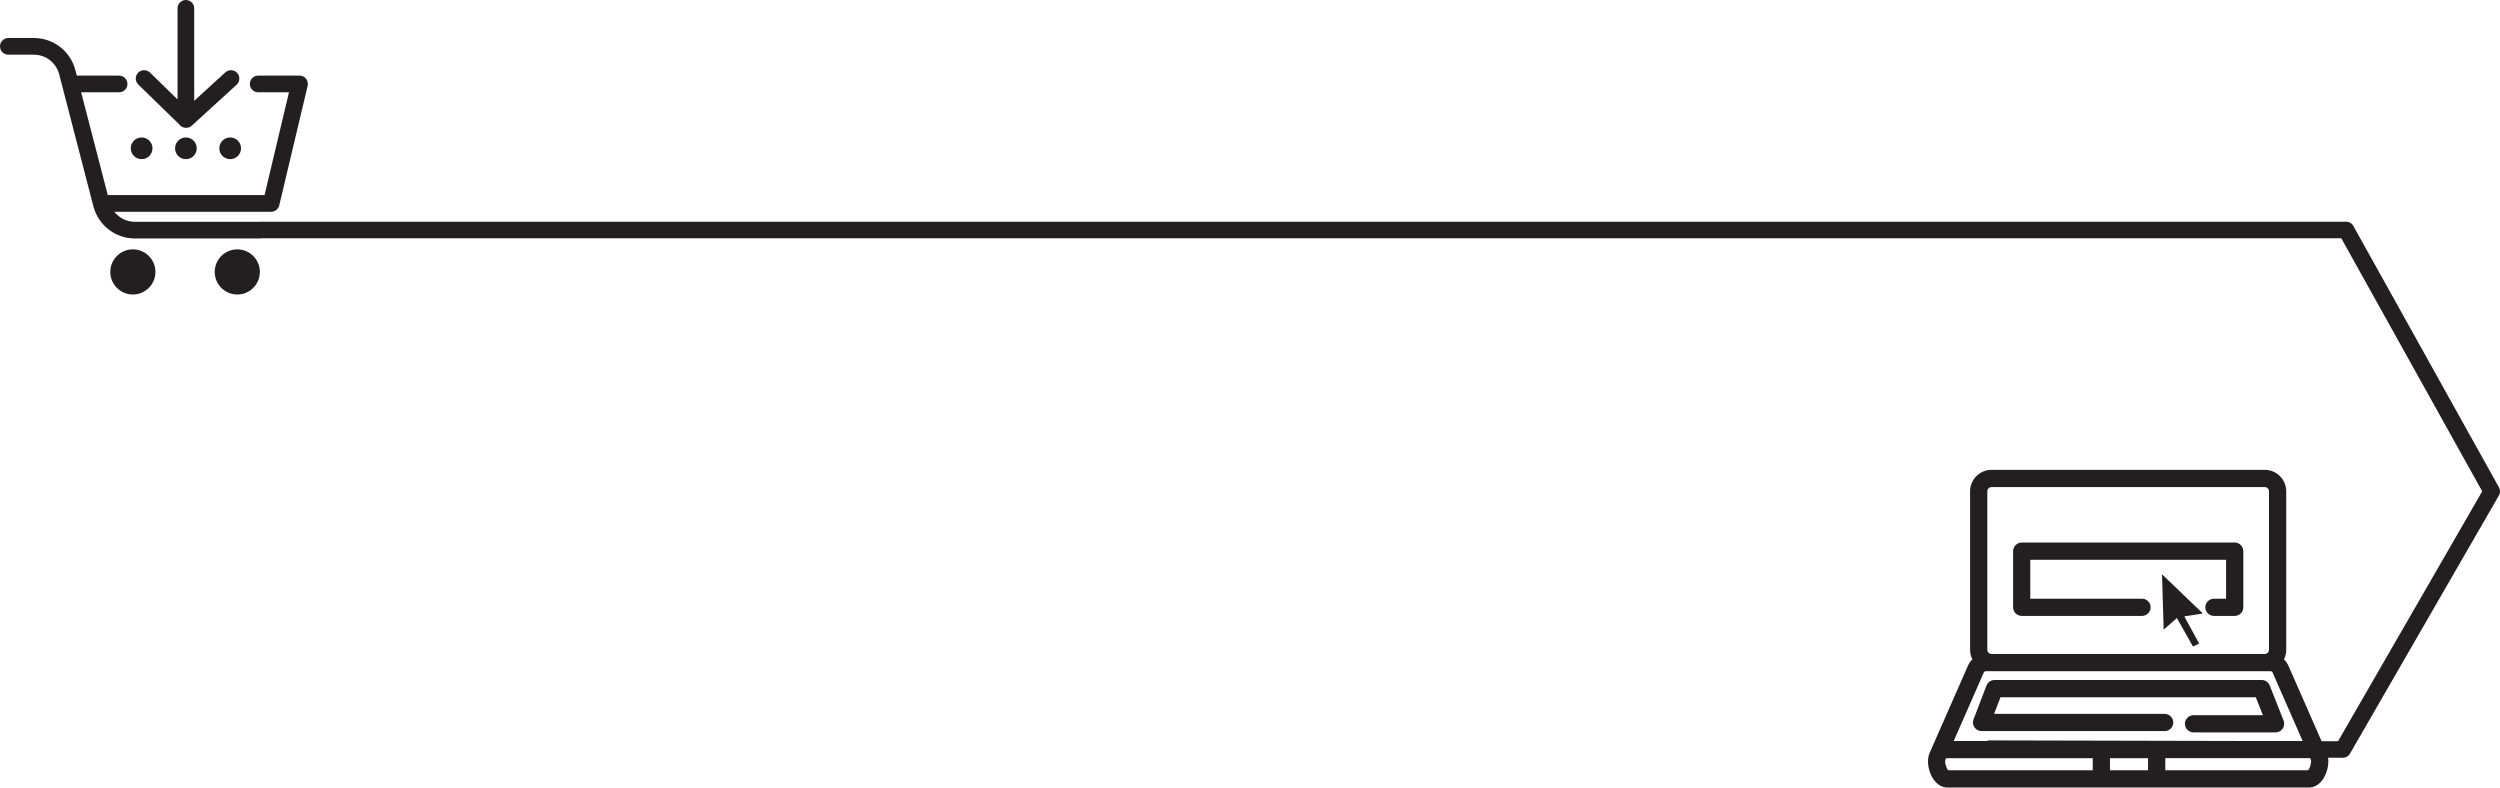
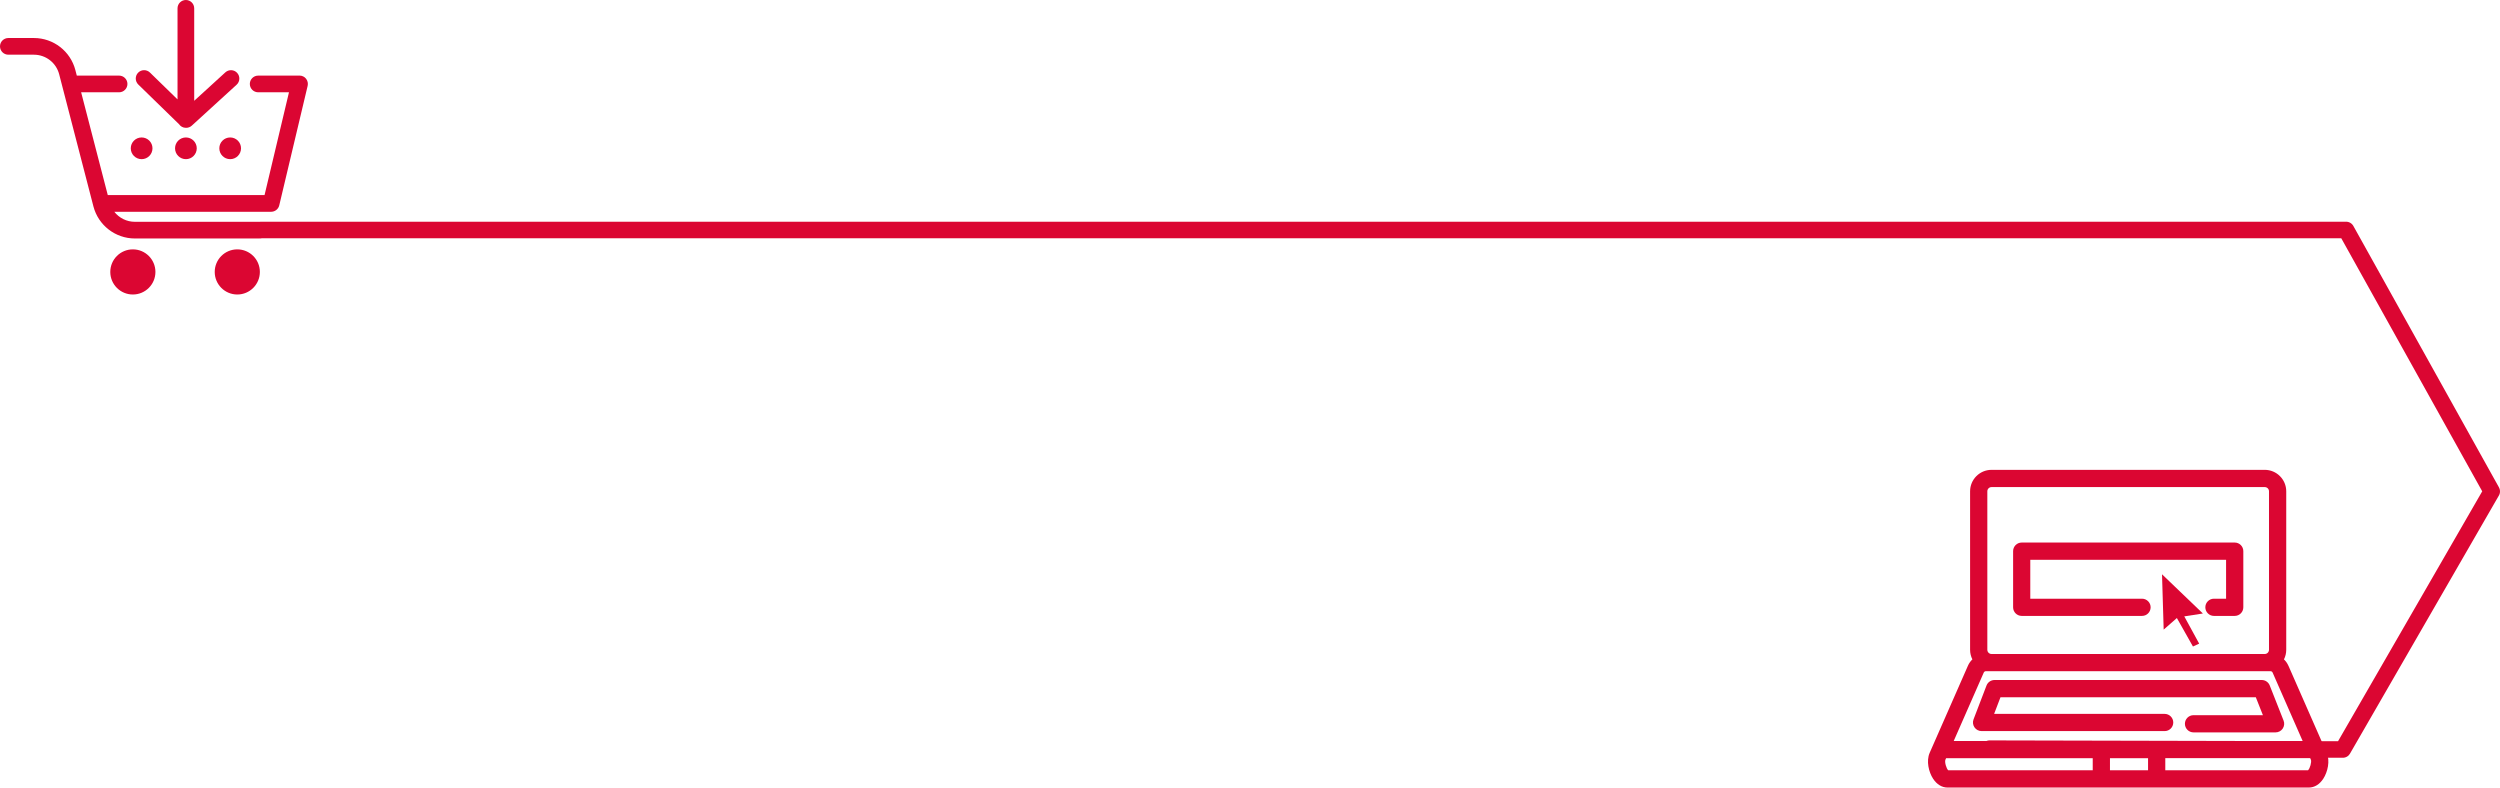
- <svg xmlns="http://www.w3.org/2000/svg" id="Layer_2" data-name="Layer 2" viewBox="0 0 755.51 238">
-   <g id="Layer_1-2" data-name="Layer 1">
+ <svg xmlns="http://www.w3.org/2000/svg" viewBox="0 0 755.51 238">
+   <g>
+     <polyline points="79.01 69.5 709.01 69.5 753.01 148.5 708.01 226.5 601.26 226.25" style="fill: none; stroke: #DB0632; stroke-linecap: round; stroke-linejoin: round; stroke-width: 5px;" />
    <g>
-       <polyline points="79.01 69.5 709.01 69.5 753.01 148.5 708.01 226.5 601.26 226.25" style="fill: none; stroke: #231f20; stroke-linecap: round; stroke-linejoin: round; stroke-width: 5px;" />
-       <g>
-         <circle cx="40.15" cy="82.18" r="6.82" style="fill: #231f20;" />
-         <circle cx="42.8" cy="44.82" r="3.28" style="fill: #231f20;" />
-         <circle cx="56.18" cy="44.82" r="3.28" style="fill: #231f20;" />
-         <circle cx="69.56" cy="44.82" r="3.28" style="fill: #231f20;" />
-         <circle cx="71.71" cy="82.18" r="6.82" style="fill: #231f20;" />
-         <path d="m54.08,37.5c.45.68,1.22,1.13,2.1,1.13.01,0,.03,0,.04,0,.01,0,.03,0,.04,0,.61,0,1.22-.22,1.7-.66l13.55-12.37c1.03-.94,1.1-2.54.16-3.57-.94-1.03-2.54-1.1-3.57-.16l-9.41,8.59V2.52c0-1.39-1.13-2.52-2.52-2.52s-2.52,1.13-2.52,2.52v27.52l-8.34-8.12c-1-.97-2.6-.95-3.57.05-.97,1-.95,2.6.05,3.57l12.28,11.96h0Z" style="fill: #231f20;" />
-         <path d="m90.52,22.85h-12.5c-1.39,0-2.52,1.13-2.52,2.52s1.13,2.52,2.52,2.52h9.31l-7.38,31.06h-47.38l-8.05-31.06h11.47c1.39,0,2.52-1.13,2.52-2.52s-1.13-2.52-2.52-2.52h-12.78l-.43-1.66c-1.48-5.71-6.63-9.7-12.53-9.7H2.52c-1.39,0-2.52,1.13-2.52,2.52s1.13,2.52,2.52,2.52h7.72c3.6,0,6.74,2.43,7.64,5.91l10.35,39.93c1.48,5.71,6.63,9.7,12.53,9.7h37.51c1.39,0,2.52-1.13,2.52-2.52s-1.13-2.52-2.52-2.52h-37.51c-2.49,0-4.75-1.16-6.22-3.03h47.39c1.17,0,2.19-.8,2.46-1.94l8.58-36.11c.18-.75,0-1.54-.47-2.15s-1.21-.96-1.98-.96h0Z" style="fill: #231f20;" />
-       </g>
-       <g>
-         <path d="m691.55,201.16c-.32-.73-.78-1.36-1.33-1.89.44-.87.69-1.86.69-2.9v-47.9c0-3.57-2.91-6.48-6.48-6.48h-82.58c-3.57,0-6.48,2.9-6.48,6.48v47.9c0,1.04.25,2.03.69,2.9-.55.53-1.01,1.16-1.33,1.89l-11.58,26.36c-1.07,2.45-.29,5.79,1.04,7.82,1.12,1.71,2.67,2.66,4.36,2.66h109.19c1.69,0,3.24-.94,4.36-2.66,1.33-2.04,2.11-5.38,1.04-7.82l-11.58-26.36h0Zm-90.97-52.69c0-.7.57-1.27,1.27-1.27h82.58c.7,0,1.27.57,1.27,1.27v47.9c0,.7-.57,1.27-1.27,1.27h-82.58c-.7,0-1.27-.57-1.27-1.27v-47.9h0Zm-1.08,54.78c.11-.25.36-.41.63-.41h86.03c.27,0,.52.16.63.41l9.08,20.68h-105.45l9.08-20.68h0Zm49.65,25.88v3.65h-11.51v-3.65h11.51Zm-61.24.47l.21-.47h44.31v3.65h-43.67c-.58-.53-1.13-2.51-.85-3.17h0Zm109.6,3.17h-43.15v-3.65h43.79l.21.47c.28.66-.27,2.64-.85,3.17h0Z" style="fill: #231f20;" />
-         <path d="m610.95,186.13h36.38c1.44,0,2.6-1.17,2.6-2.6s-1.17-2.6-2.6-2.6h-33.77v-11.76h59.17v11.76h-3.67c-1.44,0-2.6,1.17-2.6,2.6s1.17,2.6,2.6,2.6h6.28c1.44,0,2.6-1.17,2.6-2.6v-16.97c0-1.44-1.17-2.6-2.6-2.6h-64.37c-1.44,0-2.6,1.17-2.6,2.6v16.97c0,1.44,1.17,2.6,2.6,2.6h0Z" style="fill: #231f20;" />
-         <polygon points="653.37 173.55 653.87 190.27 657.86 186.77 662.72 195.38 664.6 194.51 660.1 186.27 665.72 185.4 653.37 173.55" style="fill: #231f20;" />
-         <path d="m596.7,219.81c.49.71,1.29,1.13,2.15,1.13h55.32c1.44,0,2.6-1.17,2.6-2.6s-1.17-2.6-2.6-2.6h-51.54l1.92-5.02h77.17l2.14,5.41h-20.97c-1.44,0-2.6,1.17-2.6,2.6s1.17,2.6,2.6,2.6h24.8c.86,0,1.67-.43,2.15-1.14.48-.71.59-1.62.27-2.42l-4.19-10.62c-.39-.99-1.35-1.65-2.42-1.65h-80.74c-1.08,0-2.05.67-2.43,1.67l-3.92,10.23c-.31.8-.2,1.7.29,2.41h0Z" style="fill: #231f20;" />
-       </g>
+       <circle cx="40.15" cy="82.18" r="6.82" style="fill: #DB0632;" />
+       <circle cx="42.8" cy="44.82" r="3.28" style="fill: #DB0632;" />
+       <circle cx="56.18" cy="44.82" r="3.28" style="fill: #DB0632;" />
+       <circle cx="69.56" cy="44.82" r="3.28" style="fill: #DB0632;" />
+       <circle cx="71.71" cy="82.18" r="6.82" style="fill: #DB0632;" />
+       <path d="m54.08,37.5c.45.68,1.22,1.13,2.1,1.13.01,0,.03,0,.04,0,.01,0,.03,0,.04,0,.61,0,1.22-.22,1.7-.66l13.55-12.37c1.03-.94,1.1-2.54.16-3.57-.94-1.03-2.54-1.1-3.57-.16l-9.41,8.59V2.52c0-1.39-1.13-2.52-2.52-2.52s-2.52,1.13-2.52,2.52v27.52l-8.34-8.12c-1-.97-2.6-.95-3.57.05-.97,1-.95,2.6.05,3.57l12.28,11.96h0Z" style="fill: #DB0632;" />
+       <path d="m90.52,22.85h-12.5c-1.39,0-2.52,1.13-2.52,2.52s1.13,2.52,2.52,2.52h9.31l-7.38,31.06h-47.38l-8.05-31.06h11.47c1.39,0,2.52-1.13,2.52-2.52s-1.13-2.52-2.52-2.52h-12.78l-.43-1.66c-1.48-5.71-6.63-9.7-12.53-9.7H2.52c-1.39,0-2.52,1.13-2.52,2.52s1.13,2.52,2.52,2.52h7.72c3.6,0,6.74,2.43,7.64,5.91l10.35,39.93c1.48,5.71,6.63,9.7,12.53,9.7h37.51c1.39,0,2.52-1.13,2.52-2.52s-1.13-2.52-2.52-2.52h-37.51c-2.49,0-4.75-1.16-6.22-3.03h47.39c1.17,0,2.19-.8,2.46-1.94l8.58-36.11c.18-.75,0-1.54-.47-2.15s-1.21-.96-1.98-.96h0Z" style="fill: #DB0632;" />
+     </g>
+     <g>
+       <path d="m691.55,201.16c-.32-.73-.78-1.36-1.33-1.89.44-.87.69-1.86.69-2.9v-47.9c0-3.57-2.91-6.48-6.48-6.48h-82.58c-3.57,0-6.48,2.9-6.48,6.48v47.9c0,1.04.25,2.03.69,2.9-.55.53-1.01,1.16-1.33,1.89l-11.58,26.36c-1.07,2.45-.29,5.79,1.04,7.82,1.12,1.71,2.67,2.66,4.36,2.66h109.19c1.69,0,3.24-.94,4.36-2.66,1.33-2.04,2.11-5.38,1.04-7.82l-11.58-26.36h0Zm-90.97-52.69c0-.7.57-1.27,1.27-1.27h82.58c.7,0,1.27.57,1.27,1.27v47.9c0,.7-.57,1.27-1.27,1.27h-82.58c-.7,0-1.27-.57-1.27-1.27v-47.9h0Zm-1.08,54.78c.11-.25.36-.41.63-.41h86.03c.27,0,.52.16.63.41l9.08,20.68h-105.45l9.08-20.68h0Zm49.65,25.88v3.65h-11.51v-3.65h11.51Zm-61.24.47l.21-.47h44.31v3.65h-43.67c-.58-.53-1.13-2.51-.85-3.17h0Zm109.6,3.17h-43.15v-3.65h43.79l.21.47c.28.66-.27,2.64-.85,3.17h0Z" style="fill: #DB0632;" />
+       <path d="m610.95,186.13h36.38c1.44,0,2.6-1.17,2.6-2.6s-1.17-2.6-2.6-2.6h-33.77v-11.76h59.17v11.76h-3.67c-1.44,0-2.6,1.17-2.6,2.6s1.17,2.6,2.6,2.6h6.28c1.44,0,2.6-1.17,2.6-2.6v-16.97c0-1.44-1.17-2.6-2.6-2.6h-64.37c-1.44,0-2.6,1.17-2.6,2.6v16.97c0,1.44,1.17,2.6,2.6,2.6h0Z" style="fill: #DB0632;" />
+       <polygon points="653.37 173.55 653.87 190.27 657.86 186.77 662.72 195.38 664.6 194.51 660.1 186.27 665.72 185.4 653.37 173.55" style="fill: #DB0632;" />
+       <path d="m596.7,219.81c.49.71,1.29,1.13,2.15,1.13h55.32c1.44,0,2.6-1.17,2.6-2.6s-1.17-2.6-2.6-2.6h-51.54l1.92-5.02h77.17l2.14,5.41h-20.97c-1.44,0-2.6,1.17-2.6,2.6s1.17,2.6,2.6,2.6h24.8c.86,0,1.67-.43,2.15-1.14.48-.71.59-1.62.27-2.42l-4.19-10.62c-.39-.99-1.35-1.65-2.42-1.65h-80.74c-1.08,0-2.05.67-2.43,1.67l-3.92,10.23c-.31.8-.2,1.7.29,2.41h0Z" style="fill: #DB0632;" />
    </g>
  </g>
</svg>
